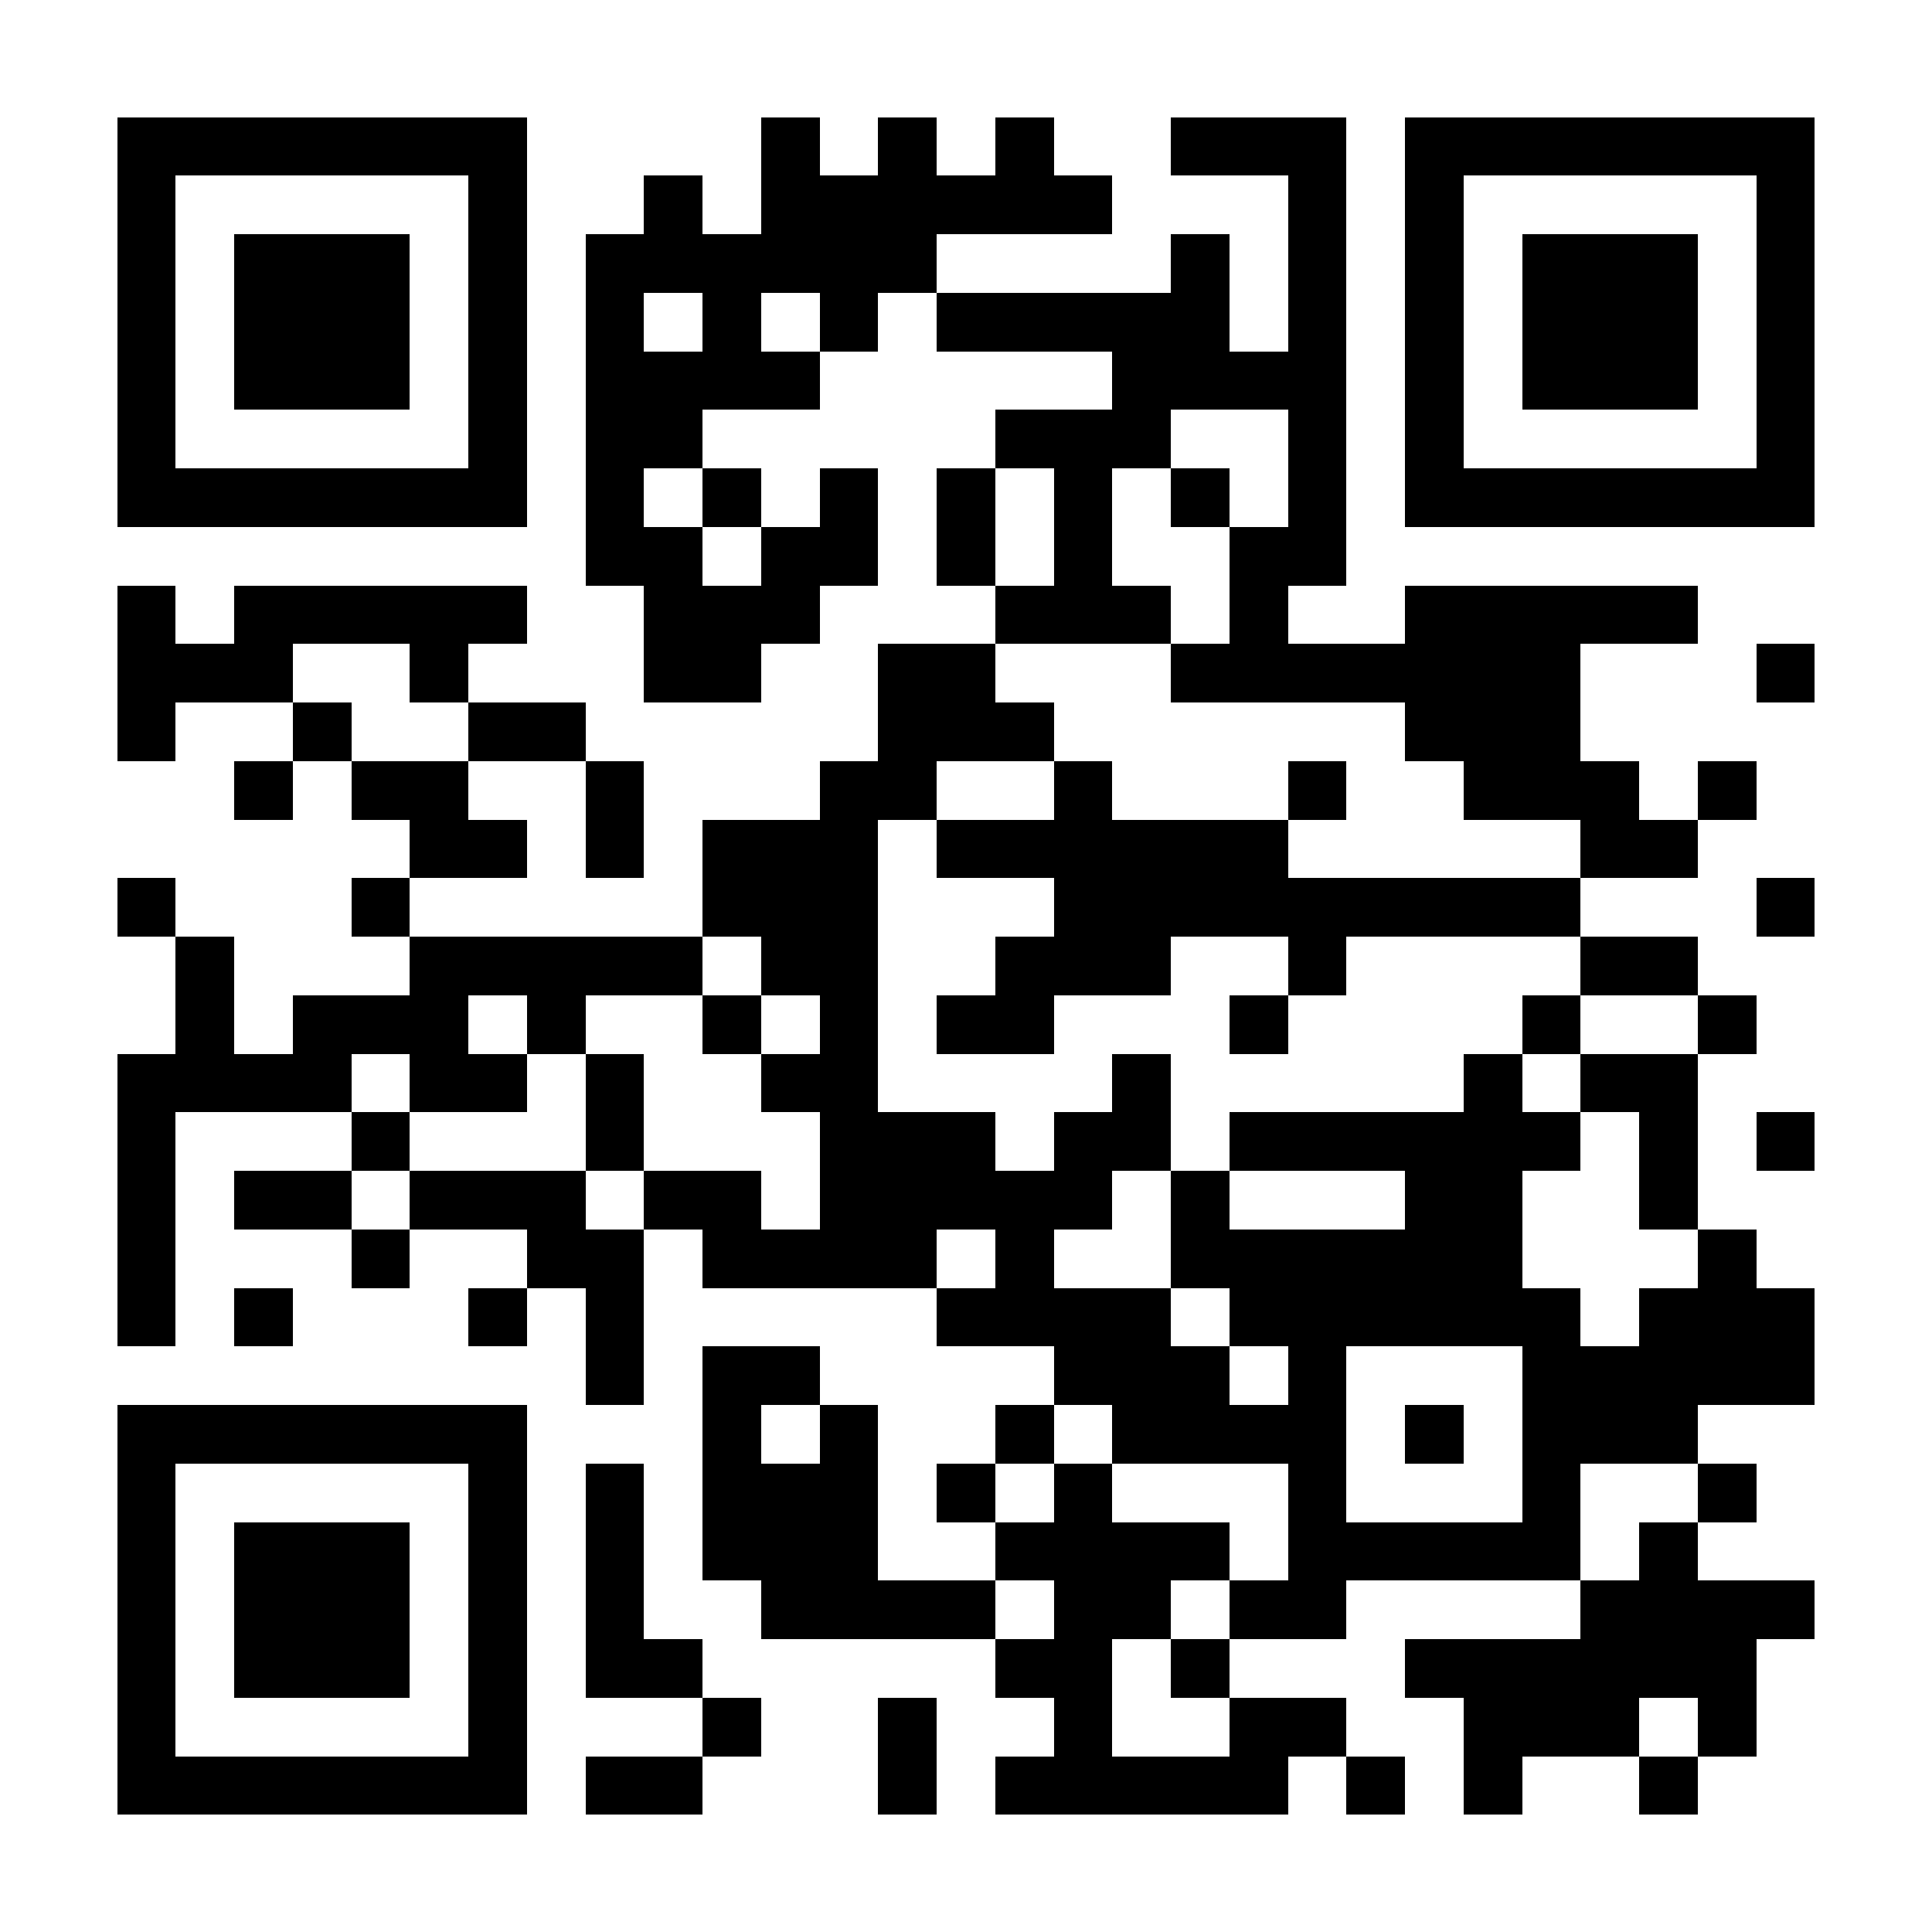
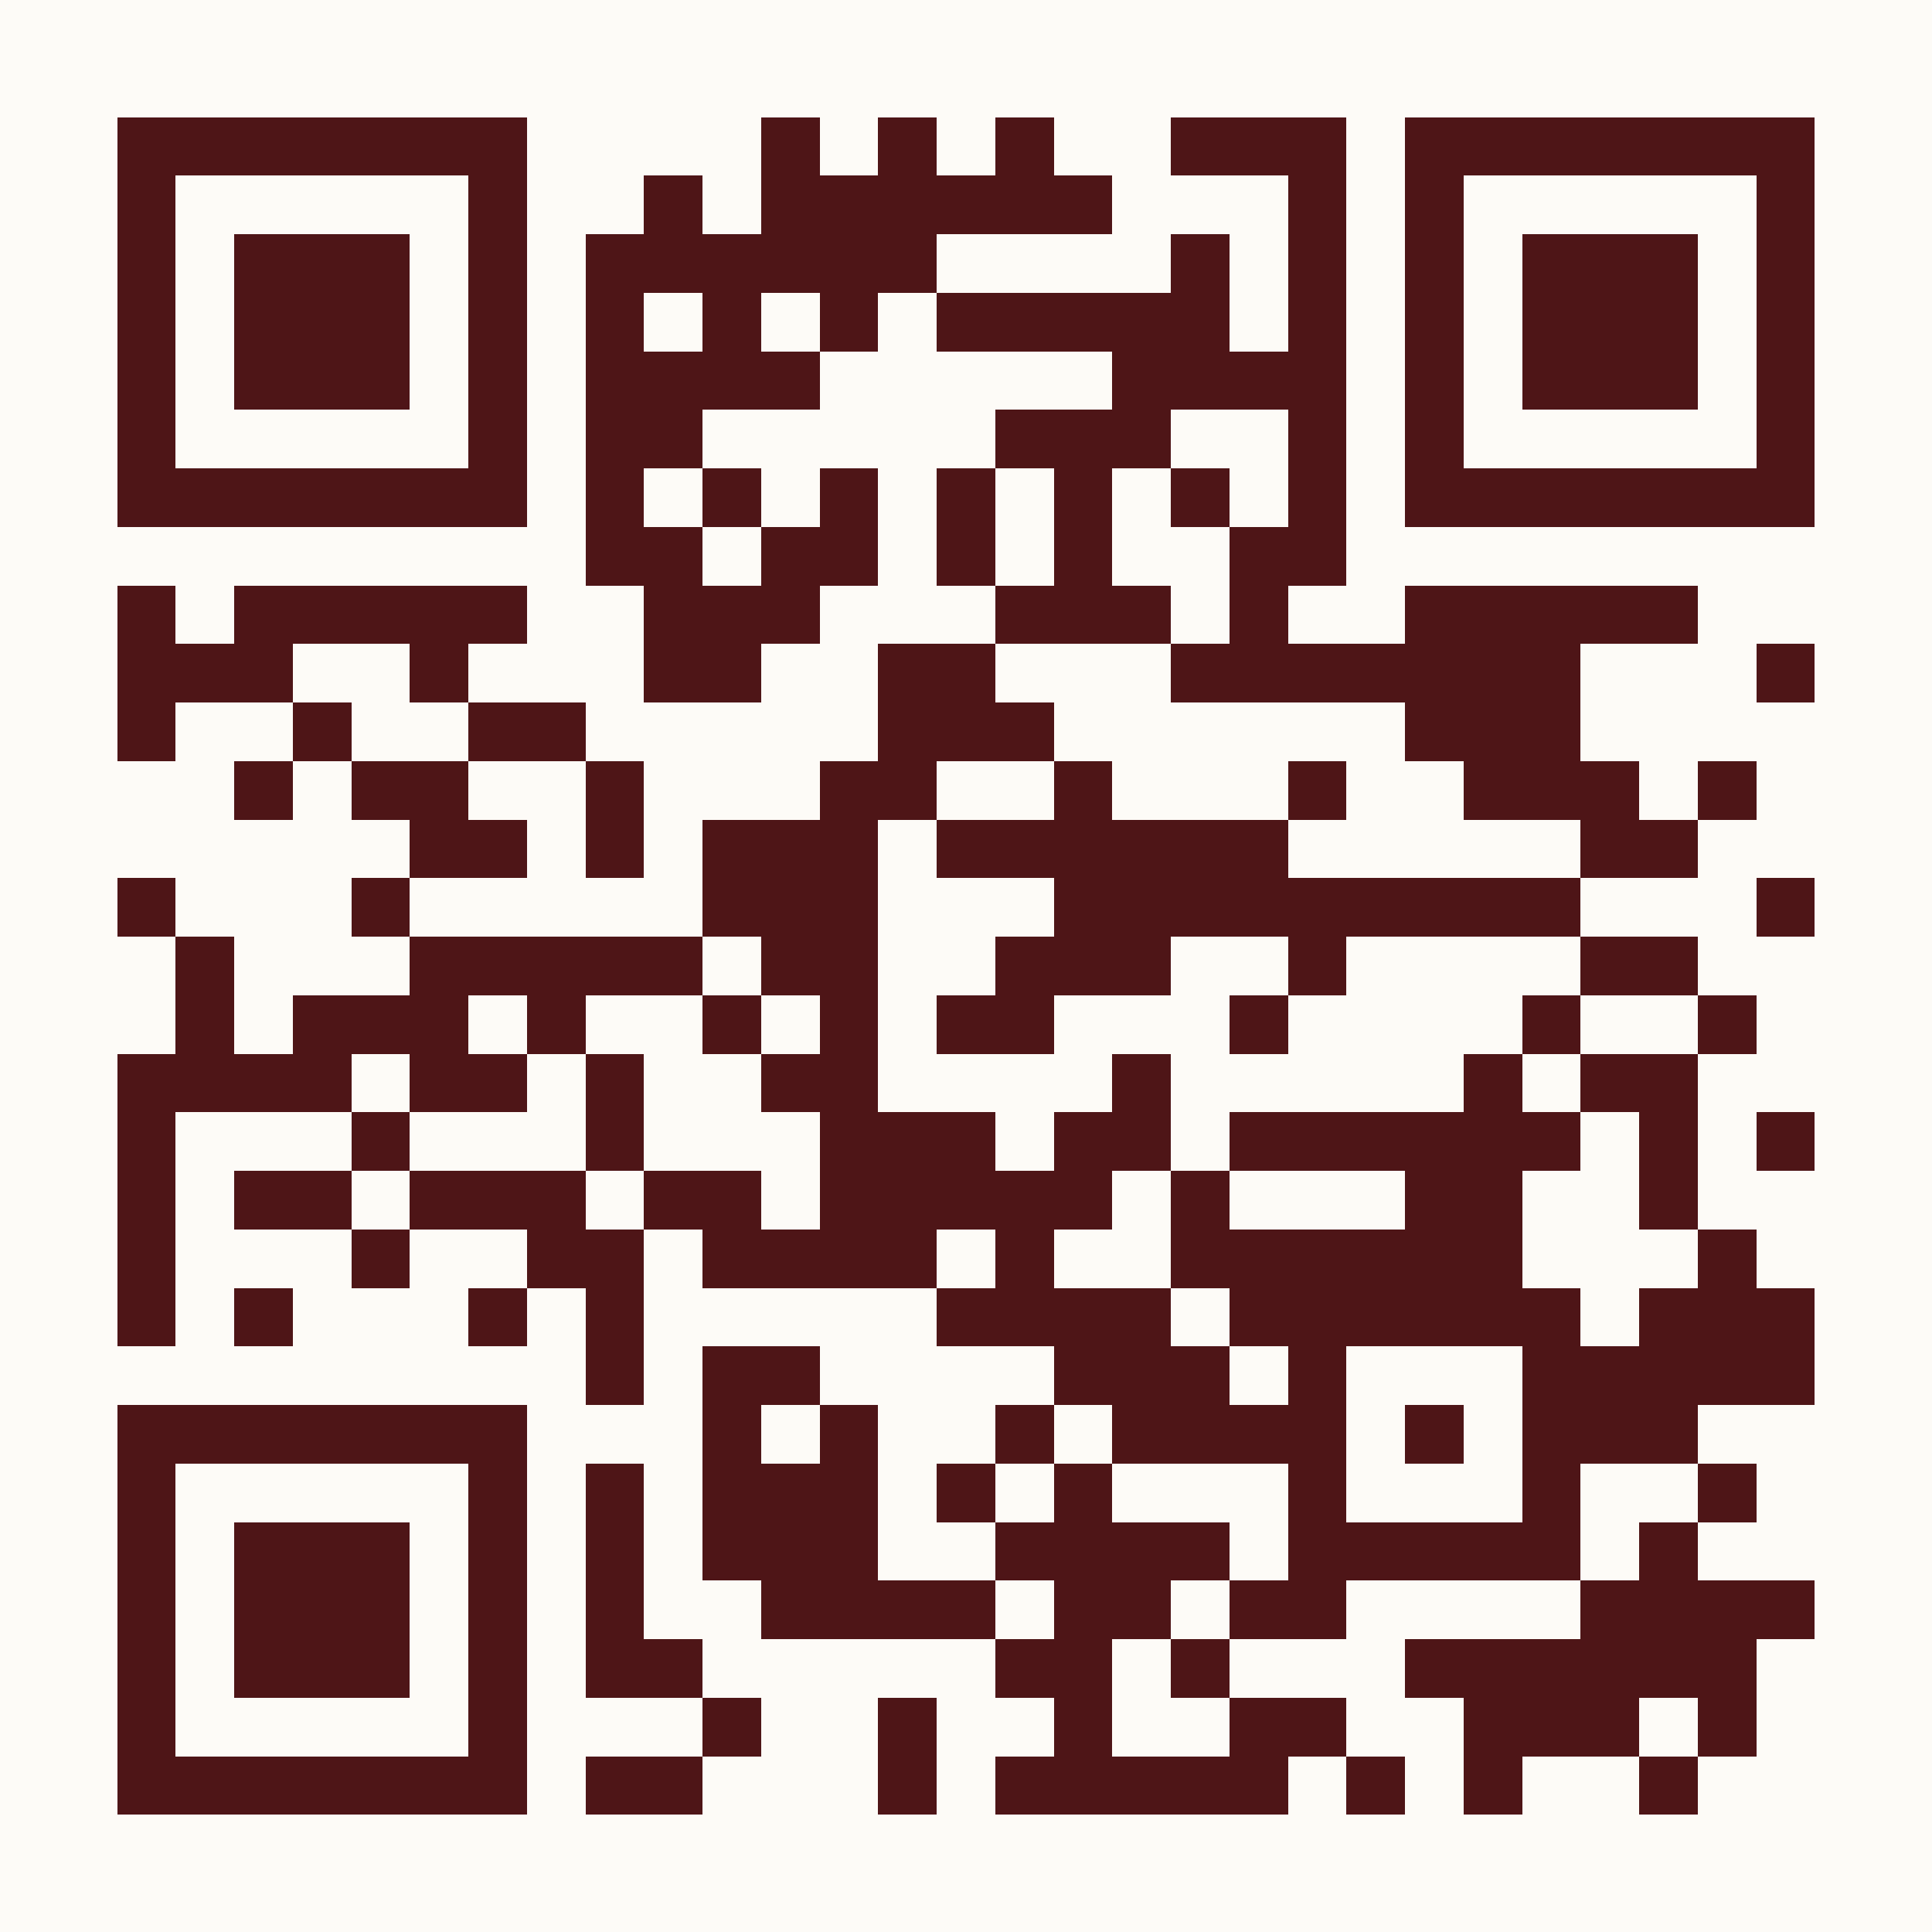
<svg xmlns="http://www.w3.org/2000/svg" viewBox="0 0 33 33" shape-rendering="crispEdges">
-   <rect width="33" height="33" fill="#fff" />
-   <path d="M2,2h1v1h-1zM3,2h1v1h-1zM4,2h1v1h-1zM5,2h1v1h-1zM6,2h1v1h-1zM7,2h1v1h-1zM8,2h1v1h-1zM13,2h1v1h-1zM15,2h1v1h-1zM17,2h1v1h-1zM20,2h1v1h-1zM21,2h1v1h-1zM22,2h1v1h-1zM24,2h1v1h-1zM25,2h1v1h-1zM26,2h1v1h-1zM27,2h1v1h-1zM28,2h1v1h-1zM29,2h1v1h-1zM30,2h1v1h-1zM2,3h1v1h-1zM8,3h1v1h-1zM11,3h1v1h-1zM13,3h1v1h-1zM14,3h1v1h-1zM15,3h1v1h-1zM16,3h1v1h-1zM17,3h1v1h-1zM18,3h1v1h-1zM22,3h1v1h-1zM24,3h1v1h-1zM30,3h1v1h-1zM2,4h1v1h-1zM4,4h1v1h-1zM5,4h1v1h-1zM6,4h1v1h-1zM8,4h1v1h-1zM10,4h1v1h-1zM11,4h1v1h-1zM12,4h1v1h-1zM13,4h1v1h-1zM14,4h1v1h-1zM15,4h1v1h-1zM20,4h1v1h-1zM22,4h1v1h-1zM24,4h1v1h-1zM26,4h1v1h-1zM27,4h1v1h-1zM28,4h1v1h-1zM30,4h1v1h-1zM2,5h1v1h-1zM4,5h1v1h-1zM5,5h1v1h-1zM6,5h1v1h-1zM8,5h1v1h-1zM10,5h1v1h-1zM12,5h1v1h-1zM14,5h1v1h-1zM16,5h1v1h-1zM17,5h1v1h-1zM18,5h1v1h-1zM19,5h1v1h-1zM20,5h1v1h-1zM22,5h1v1h-1zM24,5h1v1h-1zM26,5h1v1h-1zM27,5h1v1h-1zM28,5h1v1h-1zM30,5h1v1h-1zM2,6h1v1h-1zM4,6h1v1h-1zM5,6h1v1h-1zM6,6h1v1h-1zM8,6h1v1h-1zM10,6h1v1h-1zM11,6h1v1h-1zM12,6h1v1h-1zM13,6h1v1h-1zM19,6h1v1h-1zM20,6h1v1h-1zM21,6h1v1h-1zM22,6h1v1h-1zM24,6h1v1h-1zM26,6h1v1h-1zM27,6h1v1h-1zM28,6h1v1h-1zM30,6h1v1h-1zM2,7h1v1h-1zM8,7h1v1h-1zM10,7h1v1h-1zM11,7h1v1h-1zM17,7h1v1h-1zM18,7h1v1h-1zM19,7h1v1h-1zM22,7h1v1h-1zM24,7h1v1h-1zM30,7h1v1h-1zM2,8h1v1h-1zM3,8h1v1h-1zM4,8h1v1h-1zM5,8h1v1h-1zM6,8h1v1h-1zM7,8h1v1h-1zM8,8h1v1h-1zM10,8h1v1h-1zM12,8h1v1h-1zM14,8h1v1h-1zM16,8h1v1h-1zM18,8h1v1h-1zM20,8h1v1h-1zM22,8h1v1h-1zM24,8h1v1h-1zM25,8h1v1h-1zM26,8h1v1h-1zM27,8h1v1h-1zM28,8h1v1h-1zM29,8h1v1h-1zM30,8h1v1h-1zM10,9h1v1h-1zM11,9h1v1h-1zM13,9h1v1h-1zM14,9h1v1h-1zM16,9h1v1h-1zM18,9h1v1h-1zM21,9h1v1h-1zM22,9h1v1h-1zM2,10h1v1h-1zM4,10h1v1h-1zM5,10h1v1h-1zM6,10h1v1h-1zM7,10h1v1h-1zM8,10h1v1h-1zM11,10h1v1h-1zM12,10h1v1h-1zM13,10h1v1h-1zM17,10h1v1h-1zM18,10h1v1h-1zM19,10h1v1h-1zM21,10h1v1h-1zM24,10h1v1h-1zM25,10h1v1h-1zM26,10h1v1h-1zM27,10h1v1h-1zM28,10h1v1h-1zM2,11h1v1h-1zM3,11h1v1h-1zM4,11h1v1h-1zM7,11h1v1h-1zM11,11h1v1h-1zM12,11h1v1h-1zM15,11h1v1h-1zM16,11h1v1h-1zM20,11h1v1h-1zM21,11h1v1h-1zM22,11h1v1h-1zM23,11h1v1h-1zM24,11h1v1h-1zM25,11h1v1h-1zM26,11h1v1h-1zM30,11h1v1h-1zM2,12h1v1h-1zM5,12h1v1h-1zM8,12h1v1h-1zM9,12h1v1h-1zM15,12h1v1h-1zM16,12h1v1h-1zM17,12h1v1h-1zM24,12h1v1h-1zM25,12h1v1h-1zM26,12h1v1h-1zM4,13h1v1h-1zM6,13h1v1h-1zM7,13h1v1h-1zM10,13h1v1h-1zM14,13h1v1h-1zM15,13h1v1h-1zM18,13h1v1h-1zM22,13h1v1h-1zM25,13h1v1h-1zM26,13h1v1h-1zM27,13h1v1h-1zM29,13h1v1h-1zM7,14h1v1h-1zM8,14h1v1h-1zM10,14h1v1h-1zM12,14h1v1h-1zM13,14h1v1h-1zM14,14h1v1h-1zM16,14h1v1h-1zM17,14h1v1h-1zM18,14h1v1h-1zM19,14h1v1h-1zM20,14h1v1h-1zM21,14h1v1h-1zM27,14h1v1h-1zM28,14h1v1h-1zM2,15h1v1h-1zM6,15h1v1h-1zM12,15h1v1h-1zM13,15h1v1h-1zM14,15h1v1h-1zM18,15h1v1h-1zM19,15h1v1h-1zM20,15h1v1h-1zM21,15h1v1h-1zM22,15h1v1h-1zM23,15h1v1h-1zM24,15h1v1h-1zM25,15h1v1h-1zM26,15h1v1h-1zM30,15h1v1h-1zM3,16h1v1h-1zM7,16h1v1h-1zM8,16h1v1h-1zM9,16h1v1h-1zM10,16h1v1h-1zM11,16h1v1h-1zM13,16h1v1h-1zM14,16h1v1h-1zM17,16h1v1h-1zM18,16h1v1h-1zM19,16h1v1h-1zM22,16h1v1h-1zM27,16h1v1h-1zM28,16h1v1h-1zM3,17h1v1h-1zM5,17h1v1h-1zM6,17h1v1h-1zM7,17h1v1h-1zM9,17h1v1h-1zM12,17h1v1h-1zM14,17h1v1h-1zM16,17h1v1h-1zM17,17h1v1h-1zM21,17h1v1h-1zM26,17h1v1h-1zM29,17h1v1h-1zM2,18h1v1h-1zM3,18h1v1h-1zM4,18h1v1h-1zM5,18h1v1h-1zM7,18h1v1h-1zM8,18h1v1h-1zM10,18h1v1h-1zM13,18h1v1h-1zM14,18h1v1h-1zM19,18h1v1h-1zM25,18h1v1h-1zM27,18h1v1h-1zM28,18h1v1h-1zM2,19h1v1h-1zM6,19h1v1h-1zM10,19h1v1h-1zM14,19h1v1h-1zM15,19h1v1h-1zM16,19h1v1h-1zM18,19h1v1h-1zM19,19h1v1h-1zM21,19h1v1h-1zM22,19h1v1h-1zM23,19h1v1h-1zM24,19h1v1h-1zM25,19h1v1h-1zM26,19h1v1h-1zM28,19h1v1h-1zM30,19h1v1h-1zM2,20h1v1h-1zM4,20h1v1h-1zM5,20h1v1h-1zM7,20h1v1h-1zM8,20h1v1h-1zM9,20h1v1h-1zM11,20h1v1h-1zM12,20h1v1h-1zM14,20h1v1h-1zM15,20h1v1h-1zM16,20h1v1h-1zM17,20h1v1h-1zM18,20h1v1h-1zM20,20h1v1h-1zM24,20h1v1h-1zM25,20h1v1h-1zM28,20h1v1h-1zM2,21h1v1h-1zM6,21h1v1h-1zM9,21h1v1h-1zM10,21h1v1h-1zM12,21h1v1h-1zM13,21h1v1h-1zM14,21h1v1h-1zM15,21h1v1h-1zM17,21h1v1h-1zM20,21h1v1h-1zM21,21h1v1h-1zM22,21h1v1h-1zM23,21h1v1h-1zM24,21h1v1h-1zM25,21h1v1h-1zM29,21h1v1h-1zM2,22h1v1h-1zM4,22h1v1h-1zM8,22h1v1h-1zM10,22h1v1h-1zM16,22h1v1h-1zM17,22h1v1h-1zM18,22h1v1h-1zM19,22h1v1h-1zM21,22h1v1h-1zM22,22h1v1h-1zM23,22h1v1h-1zM24,22h1v1h-1zM25,22h1v1h-1zM26,22h1v1h-1zM28,22h1v1h-1zM29,22h1v1h-1zM30,22h1v1h-1zM10,23h1v1h-1zM12,23h1v1h-1zM13,23h1v1h-1zM18,23h1v1h-1zM19,23h1v1h-1zM20,23h1v1h-1zM22,23h1v1h-1zM26,23h1v1h-1zM27,23h1v1h-1zM28,23h1v1h-1zM29,23h1v1h-1zM30,23h1v1h-1zM2,24h1v1h-1zM3,24h1v1h-1zM4,24h1v1h-1zM5,24h1v1h-1zM6,24h1v1h-1zM7,24h1v1h-1zM8,24h1v1h-1zM12,24h1v1h-1zM14,24h1v1h-1zM17,24h1v1h-1zM19,24h1v1h-1zM20,24h1v1h-1zM21,24h1v1h-1zM22,24h1v1h-1zM24,24h1v1h-1zM26,24h1v1h-1zM27,24h1v1h-1zM28,24h1v1h-1zM2,25h1v1h-1zM8,25h1v1h-1zM10,25h1v1h-1zM12,25h1v1h-1zM13,25h1v1h-1zM14,25h1v1h-1zM16,25h1v1h-1zM18,25h1v1h-1zM22,25h1v1h-1zM26,25h1v1h-1zM29,25h1v1h-1zM2,26h1v1h-1zM4,26h1v1h-1zM5,26h1v1h-1zM6,26h1v1h-1zM8,26h1v1h-1zM10,26h1v1h-1zM12,26h1v1h-1zM13,26h1v1h-1zM14,26h1v1h-1zM17,26h1v1h-1zM18,26h1v1h-1zM19,26h1v1h-1zM20,26h1v1h-1zM22,26h1v1h-1zM23,26h1v1h-1zM24,26h1v1h-1zM25,26h1v1h-1zM26,26h1v1h-1zM28,26h1v1h-1zM2,27h1v1h-1zM4,27h1v1h-1zM5,27h1v1h-1zM6,27h1v1h-1zM8,27h1v1h-1zM10,27h1v1h-1zM13,27h1v1h-1zM14,27h1v1h-1zM15,27h1v1h-1zM16,27h1v1h-1zM18,27h1v1h-1zM19,27h1v1h-1zM21,27h1v1h-1zM22,27h1v1h-1zM27,27h1v1h-1zM28,27h1v1h-1zM29,27h1v1h-1zM30,27h1v1h-1zM2,28h1v1h-1zM4,28h1v1h-1zM5,28h1v1h-1zM6,28h1v1h-1zM8,28h1v1h-1zM10,28h1v1h-1zM11,28h1v1h-1zM17,28h1v1h-1zM18,28h1v1h-1zM20,28h1v1h-1zM24,28h1v1h-1zM25,28h1v1h-1zM26,28h1v1h-1zM27,28h1v1h-1zM28,28h1v1h-1zM29,28h1v1h-1zM2,29h1v1h-1zM8,29h1v1h-1zM12,29h1v1h-1zM15,29h1v1h-1zM18,29h1v1h-1zM21,29h1v1h-1zM22,29h1v1h-1zM25,29h1v1h-1zM26,29h1v1h-1zM27,29h1v1h-1zM29,29h1v1h-1zM2,30h1v1h-1zM3,30h1v1h-1zM4,30h1v1h-1zM5,30h1v1h-1zM6,30h1v1h-1zM7,30h1v1h-1zM8,30h1v1h-1zM10,30h1v1h-1zM11,30h1v1h-1zM15,30h1v1h-1zM17,30h1v1h-1zM18,30h1v1h-1zM19,30h1v1h-1zM20,30h1v1h-1zM21,30h1v1h-1zM23,30h1v1h-1zM25,30h1v1h-1zM28,30h1v1h-1z" fill="#000" />
+   <rect width="33" height="33" fill="#FDFBF7" />
+   <path d="M2,2h1v1h-1zM3,2h1v1h-1zM4,2h1v1h-1zM5,2h1v1h-1zM6,2h1v1h-1zM7,2h1v1h-1zM8,2h1v1h-1zM13,2h1v1h-1zM15,2h1v1h-1zM17,2h1v1h-1zM20,2h1v1h-1zM21,2h1v1h-1zM22,2h1v1h-1zM24,2h1v1h-1zM25,2h1v1h-1zM26,2h1v1h-1zM27,2h1v1h-1zM28,2h1v1h-1zM29,2h1v1h-1zM30,2h1v1h-1zM2,3h1v1h-1zM8,3h1v1h-1zM11,3h1v1h-1zM13,3h1v1h-1zM14,3h1v1h-1zM15,3h1v1h-1zM16,3h1v1h-1zM17,3h1v1h-1zM18,3h1v1h-1zM22,3h1v1h-1zM24,3h1v1h-1zM30,3h1v1h-1zM2,4h1v1h-1zM4,4h1v1h-1zM5,4h1v1h-1zM6,4h1v1h-1zM8,4h1v1h-1zM10,4h1v1h-1zM11,4h1v1h-1zM12,4h1v1h-1zM13,4h1v1h-1zM14,4h1v1h-1zM15,4h1v1h-1zM20,4h1v1h-1zM22,4h1v1h-1zM24,4h1v1h-1zM26,4h1v1h-1zM27,4h1v1h-1zM28,4h1v1h-1zM30,4h1v1h-1zM2,5h1v1h-1zM4,5h1v1h-1zM5,5h1v1h-1zM6,5h1v1h-1zM8,5h1v1h-1zM10,5h1v1h-1zM12,5h1v1h-1zM14,5h1v1h-1zM16,5h1v1h-1zM17,5h1v1h-1zM18,5h1v1h-1zM19,5h1v1h-1zM20,5h1v1h-1zM22,5h1v1h-1zM24,5h1v1h-1zM26,5h1v1h-1zM27,5h1v1h-1zM28,5h1v1h-1zM30,5h1v1h-1zM2,6h1v1h-1zM4,6h1v1h-1zM5,6h1v1h-1zM6,6h1v1h-1zM8,6h1v1h-1zM10,6h1v1h-1zM11,6h1v1h-1zM12,6h1v1h-1zM13,6h1v1h-1zM19,6h1v1h-1zM20,6h1v1h-1zM21,6h1v1h-1zM22,6h1v1h-1zM24,6h1v1h-1zM26,6h1v1h-1zM27,6h1v1h-1zM28,6h1v1h-1zM30,6h1v1h-1zM2,7h1v1h-1zM8,7h1v1h-1zM10,7h1v1h-1zM11,7h1v1h-1zM17,7h1v1h-1zM18,7h1v1h-1zM19,7h1v1h-1zM22,7h1v1h-1zM24,7h1v1h-1zM30,7h1v1h-1zM2,8h1v1h-1zM3,8h1v1h-1zM4,8h1v1h-1zM5,8h1v1h-1zM6,8h1v1h-1zM7,8h1v1h-1zM8,8h1v1h-1zM10,8h1v1h-1zM12,8h1v1h-1zM14,8h1v1h-1zM16,8h1v1h-1zM18,8h1v1h-1zM20,8h1v1h-1zM22,8h1v1h-1zM24,8h1v1h-1zM25,8h1v1h-1zM26,8h1v1h-1zM27,8h1v1h-1zM28,8h1v1h-1zM29,8h1v1h-1zM30,8h1v1h-1zM10,9h1v1h-1zM11,9h1v1h-1zM13,9h1v1h-1zM14,9h1v1h-1zM16,9h1v1h-1zM18,9h1v1h-1zM21,9h1v1h-1zM22,9h1v1h-1zM2,10h1v1h-1zM4,10h1v1h-1zM5,10h1v1h-1zM6,10h1v1h-1zM7,10h1v1h-1zM8,10h1v1h-1zM11,10h1v1h-1zM12,10h1v1h-1zM13,10h1v1h-1zM17,10h1v1h-1zM18,10h1v1h-1zM19,10h1v1h-1zM21,10h1v1h-1zM24,10h1v1h-1zM25,10h1v1h-1zM26,10h1v1h-1zM27,10h1v1h-1zM28,10h1v1h-1zM2,11h1v1h-1zM3,11h1v1h-1zM4,11h1v1h-1zM7,11h1v1h-1zM11,11h1v1h-1zM12,11h1v1h-1zM15,11h1v1h-1zM16,11h1v1h-1zM20,11h1v1h-1zM21,11h1v1h-1zM22,11h1v1h-1zM23,11h1v1h-1zM24,11h1v1h-1zM25,11h1v1h-1zM26,11h1v1h-1zM30,11h1v1h-1zM2,12h1v1h-1zM5,12h1v1h-1zM8,12h1v1h-1zM9,12h1v1h-1zM15,12h1v1h-1zM16,12h1v1h-1zM17,12h1v1h-1zM24,12h1v1h-1zM25,12h1v1h-1zM26,12h1v1h-1zM4,13h1v1h-1zM6,13h1v1h-1zM7,13h1v1h-1zM10,13h1v1h-1zM14,13h1v1h-1zM15,13h1v1h-1zM18,13h1v1h-1zM22,13h1v1h-1zM25,13h1v1h-1zM26,13h1v1h-1zM27,13h1v1h-1zM29,13h1v1h-1zM7,14h1v1h-1zM8,14h1v1h-1zM10,14h1v1h-1zM12,14h1v1h-1zM13,14h1v1h-1zM14,14h1v1h-1zM16,14h1v1h-1zM17,14h1v1h-1zM18,14h1v1h-1zM19,14h1v1h-1zM20,14h1v1h-1zM21,14h1v1h-1zM27,14h1v1h-1zM28,14h1v1h-1zM2,15h1v1h-1zM6,15h1v1h-1zM12,15h1v1h-1zM13,15h1v1h-1zM14,15h1v1h-1zM18,15h1v1h-1zM19,15h1v1h-1zM20,15h1v1h-1zM21,15h1v1h-1zM22,15h1v1h-1zM23,15h1v1h-1zM24,15h1v1h-1zM25,15h1v1h-1zM26,15h1v1h-1zM30,15h1v1h-1zM3,16h1v1h-1zM7,16h1v1h-1zM8,16h1v1h-1zM9,16h1v1h-1zM10,16h1v1h-1zM11,16h1v1h-1zM13,16h1v1h-1zM14,16h1v1h-1zM17,16h1v1h-1zM18,16h1v1h-1zM19,16h1v1h-1zM22,16h1v1h-1zM27,16h1v1h-1zM28,16h1v1h-1zM3,17h1v1h-1zM5,17h1v1h-1zM6,17h1v1h-1zM7,17h1v1h-1zM9,17h1v1h-1zM12,17h1v1h-1zM14,17h1v1h-1zM16,17h1v1h-1zM17,17h1v1h-1zM21,17h1v1h-1zM26,17h1v1h-1zM29,17h1v1h-1zM2,18h1v1h-1zM3,18h1v1h-1zM4,18h1v1h-1zM5,18h1v1h-1zM7,18h1v1h-1zM8,18h1v1h-1zM10,18h1v1h-1zM13,18h1v1h-1zM14,18h1v1h-1zM19,18h1v1h-1zM25,18h1v1h-1zM27,18h1v1h-1zM28,18h1v1h-1zM2,19h1v1h-1zM6,19h1v1h-1zM10,19h1v1h-1zM14,19h1v1h-1zM15,19h1v1h-1zM16,19h1v1h-1zM18,19h1v1h-1zM19,19h1v1h-1zM21,19h1v1h-1zM22,19h1v1h-1zM23,19h1v1h-1zM24,19h1v1h-1zM25,19h1v1h-1zM26,19h1v1h-1zM28,19h1v1h-1zM30,19h1v1h-1zM2,20h1v1h-1zM4,20h1v1h-1zM5,20h1v1h-1zM7,20h1v1h-1zM8,20h1v1h-1zM9,20h1v1h-1zM11,20h1v1h-1zM12,20h1v1h-1zM14,20h1v1h-1zM15,20h1v1h-1zM16,20h1v1h-1zM17,20h1v1h-1zM18,20h1v1h-1zM20,20h1v1h-1zM24,20h1v1h-1zM25,20h1v1h-1zM28,20h1v1h-1zM2,21h1v1h-1zM6,21h1v1h-1zM9,21h1v1h-1zM10,21h1v1h-1zM12,21h1v1h-1zM13,21h1v1h-1zM14,21h1v1h-1zM15,21h1v1h-1zM17,21h1v1h-1zM20,21h1v1h-1zM21,21h1v1h-1zM22,21h1v1h-1zM23,21h1v1h-1zM24,21h1v1h-1zM25,21h1v1h-1zM29,21h1v1h-1zM2,22h1v1h-1zM4,22h1v1h-1zM8,22h1v1h-1zM10,22h1v1h-1zM16,22h1v1h-1zM17,22h1v1h-1zM18,22h1v1h-1zM19,22h1v1h-1zM21,22h1v1h-1zM22,22h1v1h-1zM23,22h1v1h-1zM24,22h1v1h-1zM25,22h1v1h-1zM26,22h1v1h-1zM28,22h1v1h-1zM29,22h1v1h-1zM30,22h1v1h-1zM10,23h1v1h-1zM12,23h1v1h-1zM13,23h1v1h-1zM18,23h1v1h-1zM19,23h1v1h-1zM20,23h1v1h-1zM22,23h1v1h-1zM26,23h1v1h-1zM27,23h1v1h-1zM28,23h1v1h-1zM29,23h1v1h-1zM30,23h1v1h-1zM2,24h1v1h-1zM3,24h1v1h-1zM4,24h1v1h-1zM5,24h1v1h-1zM6,24h1v1h-1zM7,24h1v1h-1zM8,24h1v1h-1zM12,24h1v1h-1zM14,24h1v1h-1zM17,24h1v1h-1zM19,24h1v1h-1zM20,24h1v1h-1zM21,24h1v1h-1zM22,24h1v1h-1zM24,24h1v1h-1zM26,24h1v1h-1zM27,24h1v1h-1zM28,24h1v1h-1zM2,25h1v1h-1zM8,25h1v1h-1zM10,25h1v1h-1zM12,25h1v1h-1zM13,25h1v1h-1zM14,25h1v1h-1zM16,25h1v1h-1zM18,25h1v1h-1zM22,25h1v1h-1zM26,25h1v1h-1zM29,25h1v1h-1zM2,26h1v1h-1zM4,26h1v1h-1zM5,26h1v1h-1zM6,26h1v1h-1zM8,26h1v1h-1zM10,26h1v1h-1zM12,26h1v1h-1zM13,26h1v1h-1zM14,26h1v1h-1zM17,26h1v1h-1zM18,26h1v1h-1zM19,26h1v1h-1zM20,26h1v1h-1zM22,26h1v1h-1zM23,26h1v1h-1zM24,26h1v1h-1zM25,26h1v1h-1zM26,26h1v1h-1zM28,26h1v1h-1zM2,27h1v1h-1zM4,27h1v1h-1zM5,27h1v1h-1zM6,27h1v1h-1zM8,27h1v1h-1zM10,27h1v1h-1zM13,27h1v1h-1zM14,27h1v1h-1zM15,27h1v1h-1zM16,27h1v1h-1zM18,27h1v1h-1zM19,27h1v1h-1zM21,27h1v1h-1zM22,27h1v1h-1zM27,27h1v1h-1zM28,27h1v1h-1zM29,27h1v1h-1zM30,27h1v1h-1zM2,28h1v1h-1zM4,28h1v1h-1zM5,28h1v1h-1zM6,28h1v1h-1zM8,28h1v1h-1zM10,28h1v1h-1zM11,28h1v1h-1zM17,28h1v1h-1zM18,28h1v1h-1zM20,28h1v1h-1zM24,28h1v1h-1zM25,28h1v1h-1zM26,28h1v1h-1zM27,28h1v1h-1zM28,28h1v1h-1zM29,28h1v1h-1zM2,29h1v1h-1zM8,29h1v1h-1zM12,29h1v1h-1zM15,29h1v1h-1zM18,29h1v1h-1zM21,29h1v1h-1zM22,29h1v1h-1zM25,29h1v1h-1zM26,29h1v1h-1zM27,29h1v1h-1zM29,29h1v1h-1zM2,30h1v1h-1zM3,30h1v1h-1zM4,30h1v1h-1zM5,30h1v1h-1zM6,30h1v1h-1zM7,30h1v1h-1zM8,30h1v1h-1zM10,30h1v1h-1zM11,30h1v1h-1zM15,30h1v1h-1zM17,30h1v1h-1zM18,30h1v1h-1zM19,30h1v1h-1zM20,30h1v1h-1zM21,30h1v1h-1zM23,30h1v1h-1zM25,30h1v1h-1zM28,30h1v1h-1z" fill="#4E1517" />
</svg>
